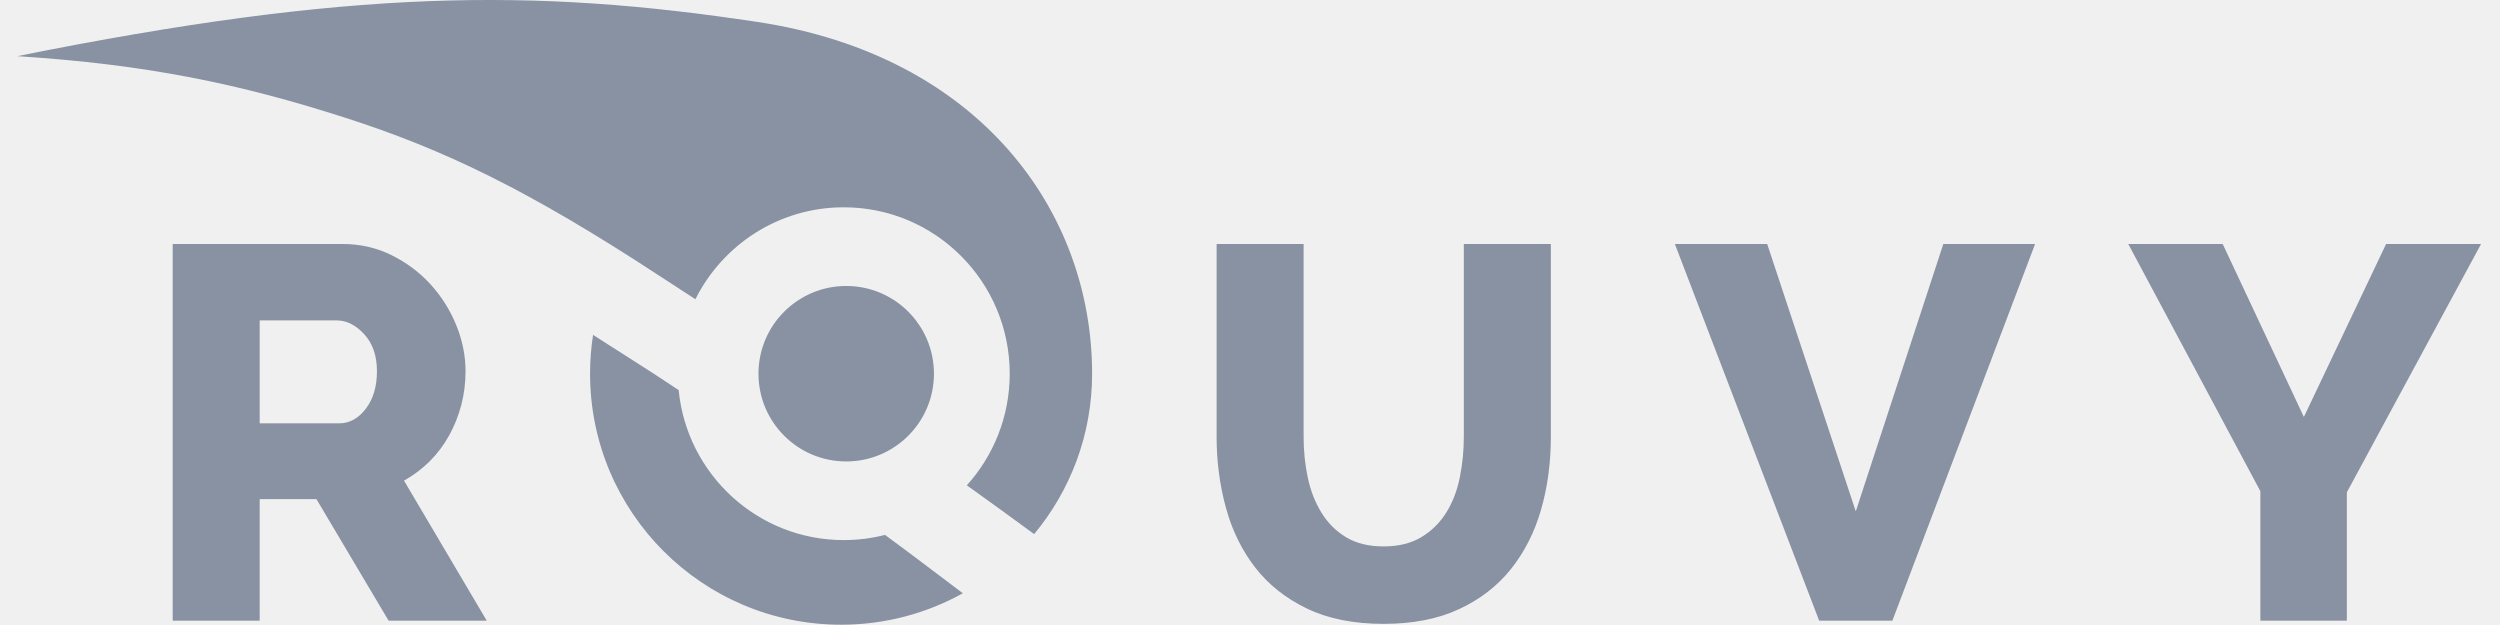
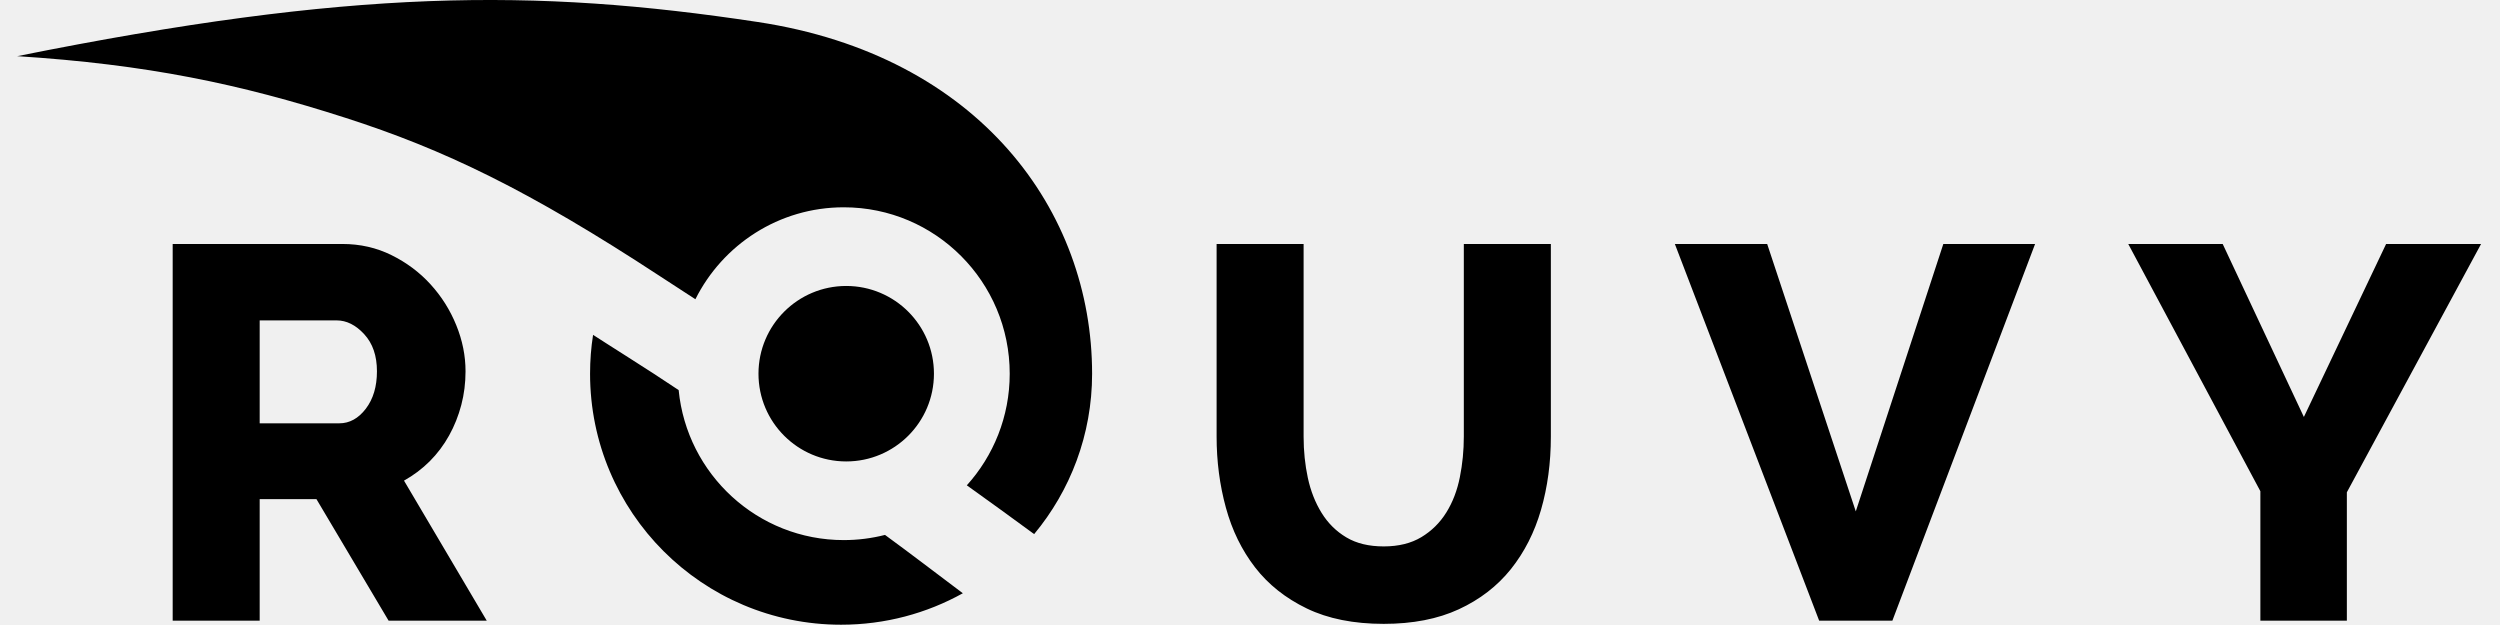
<svg xmlns="http://www.w3.org/2000/svg" width="140" height="35" viewBox="0 0 140 35" fill="none">
  <g clip-path="url(#clip0_246_302)">
    <mask id="mask0_246_302" style="mask-type:luminance" maskUnits="userSpaceOnUse" x="0" y="0" width="140" height="35">
      <path d="M140 0H0V35H140V0Z" fill="white" />
    </mask>
    <g mask="url(#mask0_246_302)">
      <mask id="mask1_246_302" style="mask-type:luminance" maskUnits="userSpaceOnUse" x="0" y="0" width="140" height="35">
        <path d="M140 0H0V35H140V0Z" fill="white" />
      </mask>
      <g mask="url(#mask1_246_302)">
-         <path d="M38.942 16.757C40.469 13.705 43.616 11.608 47.253 11.609C52.387 11.61 56.545 15.783 56.544 20.929C56.544 23.333 55.634 25.526 54.142 27.178C55.38 28.066 56.697 29.014 57.912 29.91C59.937 27.475 61.158 24.345 61.158 20.93C61.159 11.826 54.849 3.109 42.429 1.231C29.889 -0.667 19.688 -0.619 0.963 3.145C8.232 3.61 13.421 4.694 19.327 6.592C24.835 8.359 29.593 10.636 36.965 15.471L38.942 16.757Z" fill="#8892A3" />
-         <path d="M33.212 18.752C33.47 18.919 33.732 19.086 33.996 19.255L35.197 20.02C36.137 20.619 37.088 21.228 38.005 21.845C38.464 26.559 42.427 30.244 47.249 30.245C48.047 30.245 48.822 30.144 49.56 29.955C50.279 30.48 51.009 31.027 51.739 31.577L53.052 32.568C53.343 32.787 53.632 33.006 53.92 33.222C51.899 34.345 49.573 34.985 47.097 34.984C39.334 34.982 33.042 28.687 33.044 20.924C33.044 20.185 33.1 19.46 33.212 18.752ZM73.002 13.663V24.449C73.002 25.261 73.082 26.033 73.24 26.766C73.399 27.499 73.656 28.152 74.013 28.727C74.369 29.302 74.83 29.757 75.395 30.093C75.959 30.431 76.657 30.599 77.489 30.599C78.321 30.599 79.023 30.425 79.598 30.079C80.173 29.732 80.638 29.272 80.995 28.697C81.352 28.122 81.604 27.465 81.752 26.721C81.901 25.978 81.974 25.221 81.974 24.449V13.663H86.848V24.449C86.848 25.914 86.664 27.281 86.297 28.549C85.931 29.816 85.366 30.925 84.606 31.876C83.842 32.827 82.871 33.575 81.694 34.119C80.514 34.665 79.112 34.936 77.489 34.936C75.805 34.936 74.369 34.649 73.181 34.075C71.993 33.501 71.027 32.734 70.284 31.773C69.541 30.811 68.996 29.698 68.65 28.43C68.303 27.163 68.13 25.835 68.13 24.449V13.663H73.002ZM19.177 13.663C20.167 13.663 21.083 13.871 21.925 14.288C22.767 14.704 23.495 15.248 24.109 15.922C24.723 16.595 25.204 17.357 25.55 18.209C25.897 19.061 26.07 19.922 26.07 20.794C26.07 21.447 25.991 22.076 25.832 22.681C25.673 23.285 25.447 23.854 25.149 24.389C24.852 24.924 24.491 25.404 24.065 25.831C23.639 26.256 23.158 26.617 22.624 26.915L27.258 34.758H21.762L17.722 27.953H14.542V34.758H9.67V13.663H19.177ZM98.962 13.663L103.924 28.637L108.826 13.663H113.965L105.973 34.758H101.873L93.792 13.663H98.962ZM124.471 13.663L129.017 23.35L133.622 13.663H138.94L131.424 27.568V34.758H126.581V27.508L119.182 13.663H124.471ZM47.389 16.014C50.103 16.015 52.302 18.215 52.301 20.928C52.3 23.644 50.101 25.841 47.387 25.841C44.674 25.84 42.474 23.642 42.475 20.926C42.476 18.213 44.676 16.014 47.389 16.014ZM18.85 17.942H14.542V23.706H19C19.573 23.706 20.069 23.434 20.486 22.889C20.901 22.344 21.109 21.646 21.109 20.794C21.109 19.922 20.872 19.23 20.395 18.714C19.921 18.199 19.405 17.942 18.85 17.942Z" fill="#8892A3" />
+         <path d="M38.942 16.757C40.469 13.705 43.616 11.608 47.253 11.609C52.387 11.61 56.545 15.783 56.544 20.929C56.544 23.333 55.634 25.526 54.142 27.178C55.38 28.066 56.697 29.014 57.912 29.91C59.937 27.475 61.158 24.345 61.158 20.93C61.159 11.826 54.849 3.109 42.429 1.231C29.889 -0.667 19.688 -0.619 0.963 3.145C8.232 3.61 13.421 4.694 19.327 6.592C24.835 8.359 29.593 10.636 36.965 15.471L38.942 16.757Z" fill="black" />
+         <path d="M33.212 18.752C33.47 18.919 33.732 19.086 33.996 19.255L35.197 20.02C36.137 20.619 37.088 21.228 38.005 21.845C38.464 26.559 42.427 30.244 47.249 30.245C48.047 30.245 48.822 30.144 49.56 29.955C50.279 30.48 51.009 31.027 51.739 31.577L53.052 32.568C53.343 32.787 53.632 33.006 53.92 33.222C51.899 34.345 49.573 34.985 47.097 34.984C39.334 34.982 33.042 28.687 33.044 20.924C33.044 20.185 33.1 19.46 33.212 18.752ZM73.002 13.663V24.449C73.002 25.261 73.082 26.033 73.24 26.766C73.399 27.499 73.656 28.152 74.013 28.727C74.369 29.302 74.83 29.757 75.395 30.093C75.959 30.431 76.657 30.599 77.489 30.599C78.321 30.599 79.023 30.425 79.598 30.079C80.173 29.732 80.638 29.272 80.995 28.697C81.352 28.122 81.604 27.465 81.752 26.721C81.901 25.978 81.974 25.221 81.974 24.449V13.663H86.848V24.449C86.848 25.914 86.664 27.281 86.297 28.549C85.931 29.816 85.366 30.925 84.606 31.876C83.842 32.827 82.871 33.575 81.694 34.119C80.514 34.665 79.112 34.936 77.489 34.936C75.805 34.936 74.369 34.649 73.181 34.075C71.993 33.501 71.027 32.734 70.284 31.773C69.541 30.811 68.996 29.698 68.65 28.43C68.303 27.163 68.13 25.835 68.13 24.449V13.663H73.002ZM19.177 13.663C20.167 13.663 21.083 13.871 21.925 14.288C22.767 14.704 23.495 15.248 24.109 15.922C24.723 16.595 25.204 17.357 25.55 18.209C25.897 19.061 26.07 19.922 26.07 20.794C26.07 21.447 25.991 22.076 25.832 22.681C25.673 23.285 25.447 23.854 25.149 24.389C24.852 24.924 24.491 25.404 24.065 25.831C23.639 26.256 23.158 26.617 22.624 26.915L27.258 34.758H21.762L17.722 27.953H14.542V34.758H9.67V13.663H19.177ZM98.962 13.663L103.924 28.637L108.826 13.663H113.965L105.973 34.758H101.873L93.792 13.663H98.962ZM124.471 13.663L129.017 23.35L133.622 13.663H138.94L131.424 27.568V34.758H126.581V27.508L119.182 13.663H124.471ZM47.389 16.014C50.103 16.015 52.302 18.215 52.301 20.928C52.3 23.644 50.101 25.841 47.387 25.841C44.674 25.84 42.474 23.642 42.475 20.926C42.476 18.213 44.676 16.014 47.389 16.014ZM18.85 17.942H14.542V23.706H19C19.573 23.706 20.069 23.434 20.486 22.889C20.901 22.344 21.109 21.646 21.109 20.794C21.109 19.922 20.872 19.23 20.395 18.714C19.921 18.199 19.405 17.942 18.85 17.942Z" fill="black" />
      </g>
    </g>
  </g>
  <defs>
    <clipPath id="clip0_246_302">
      <rect width="140" height="35" fill="white" />
    </clipPath>
  </defs>
</svg>
